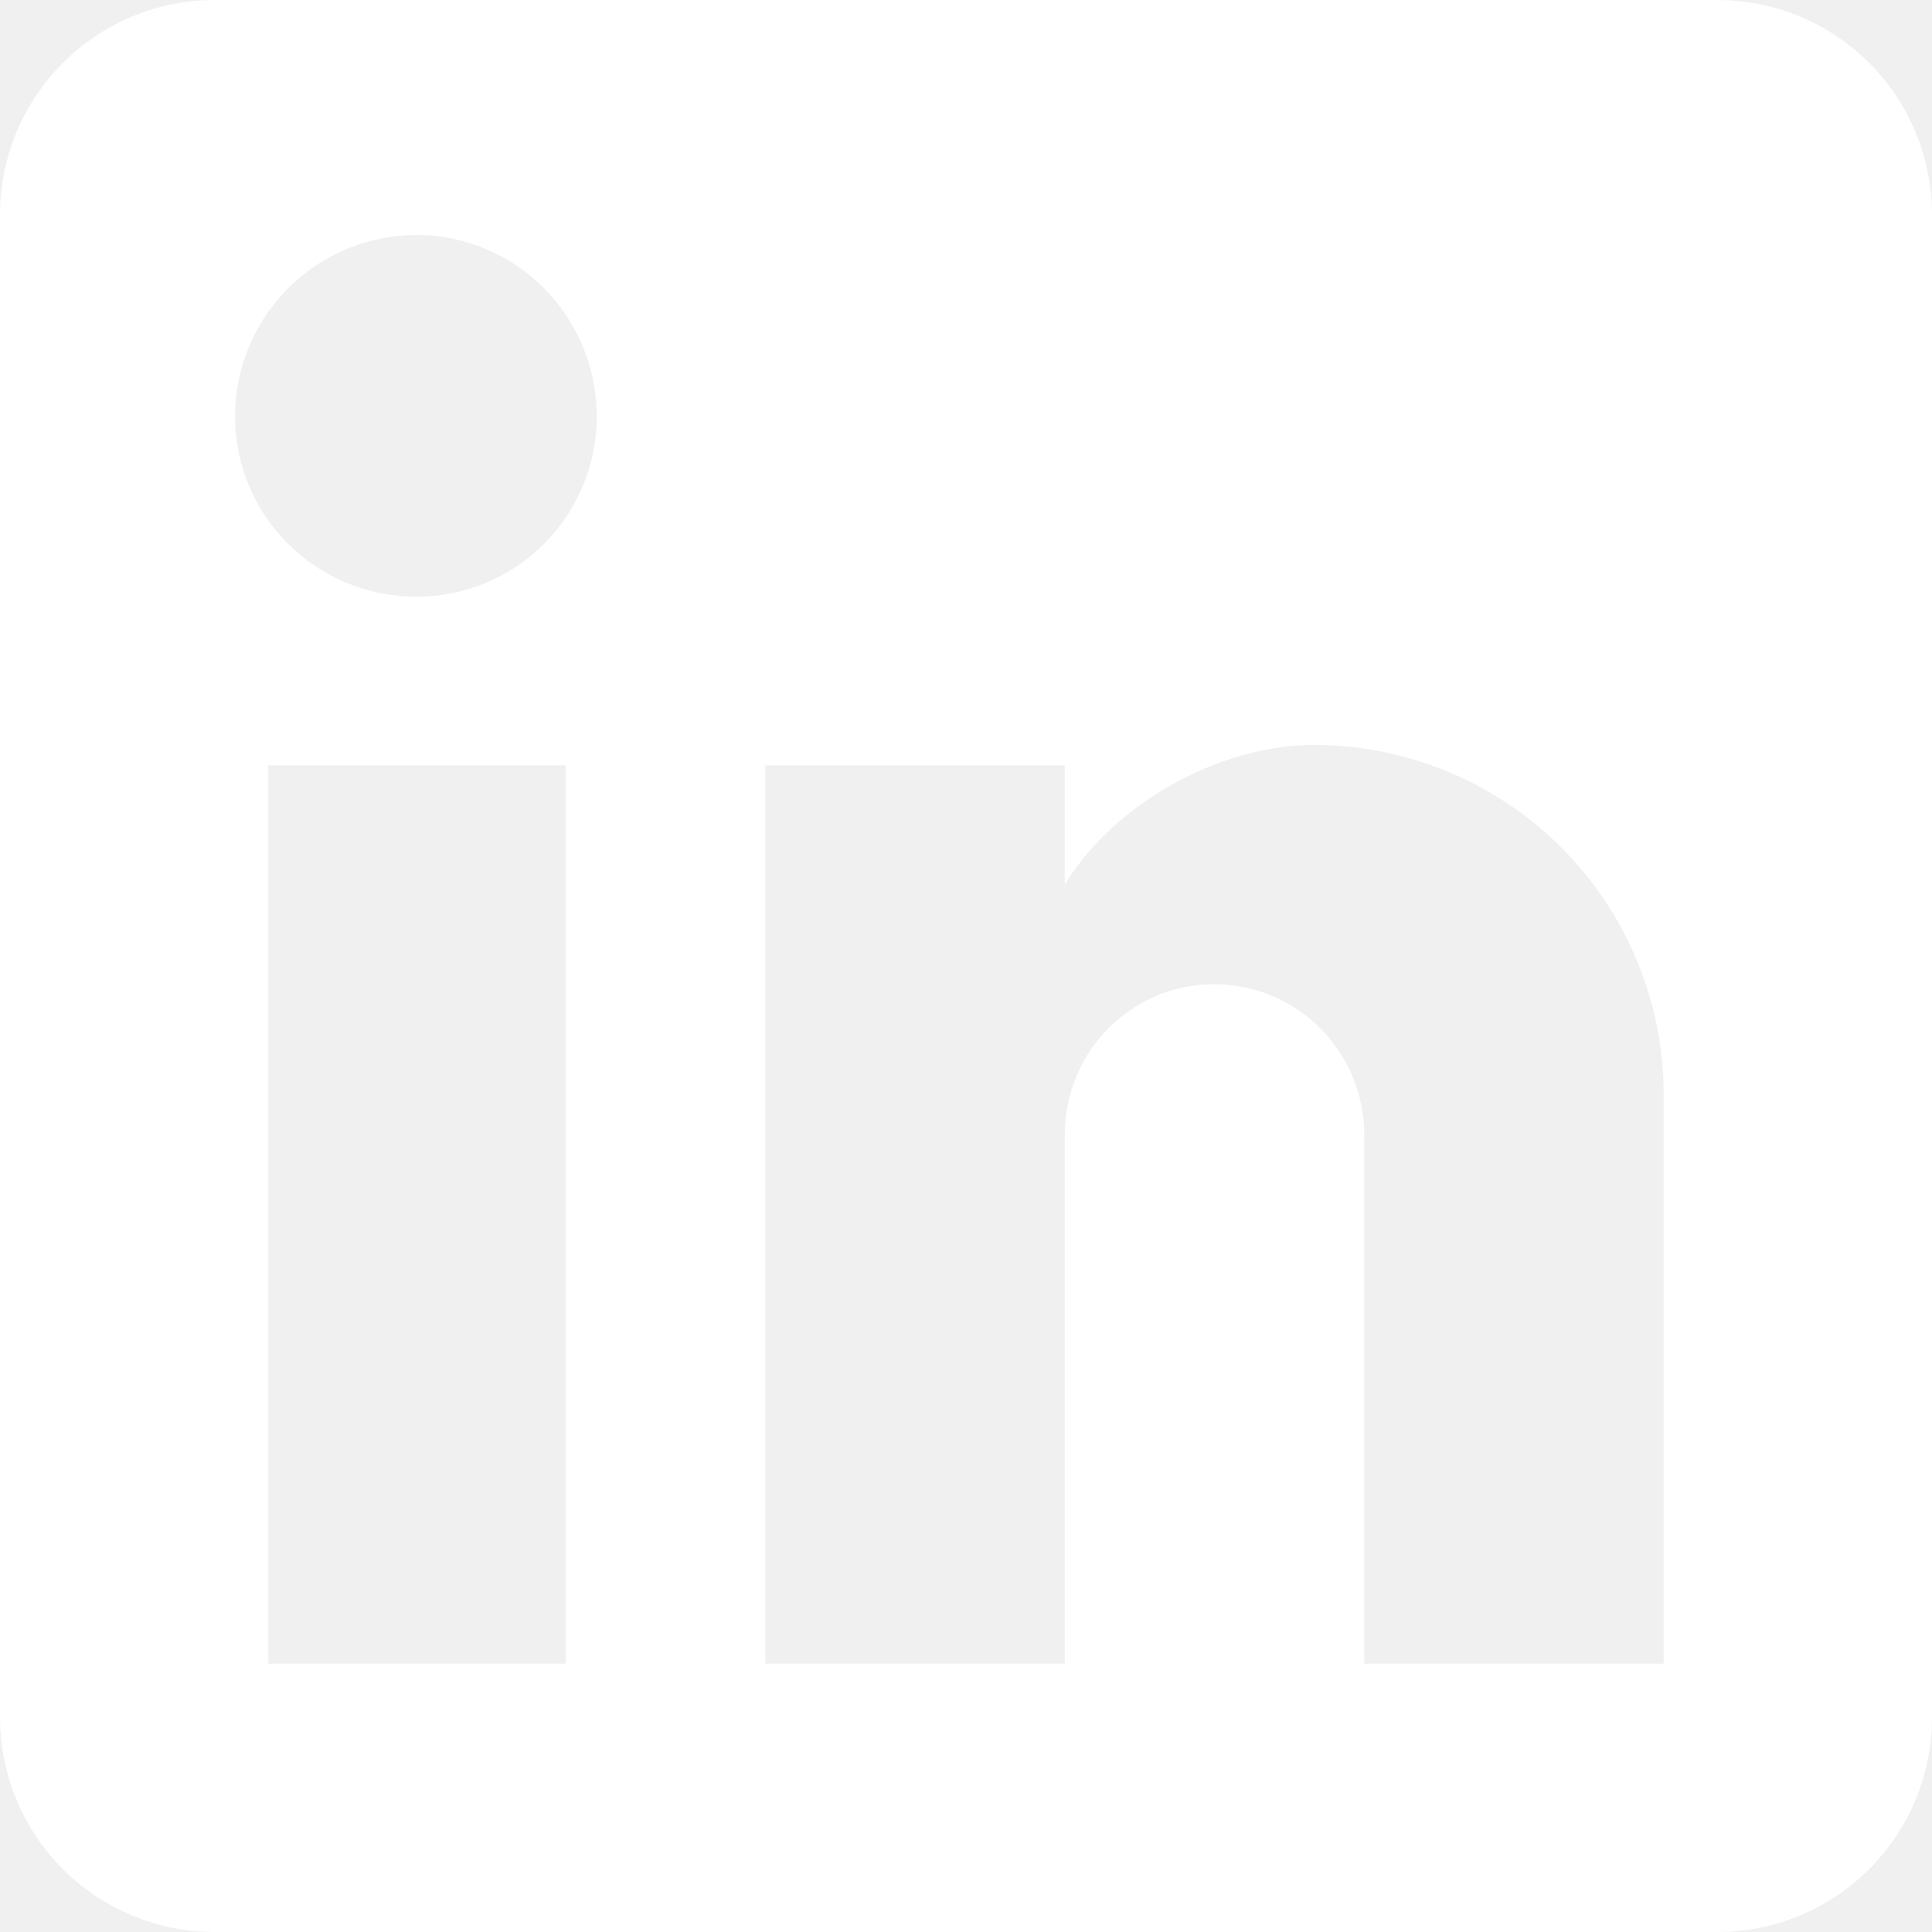
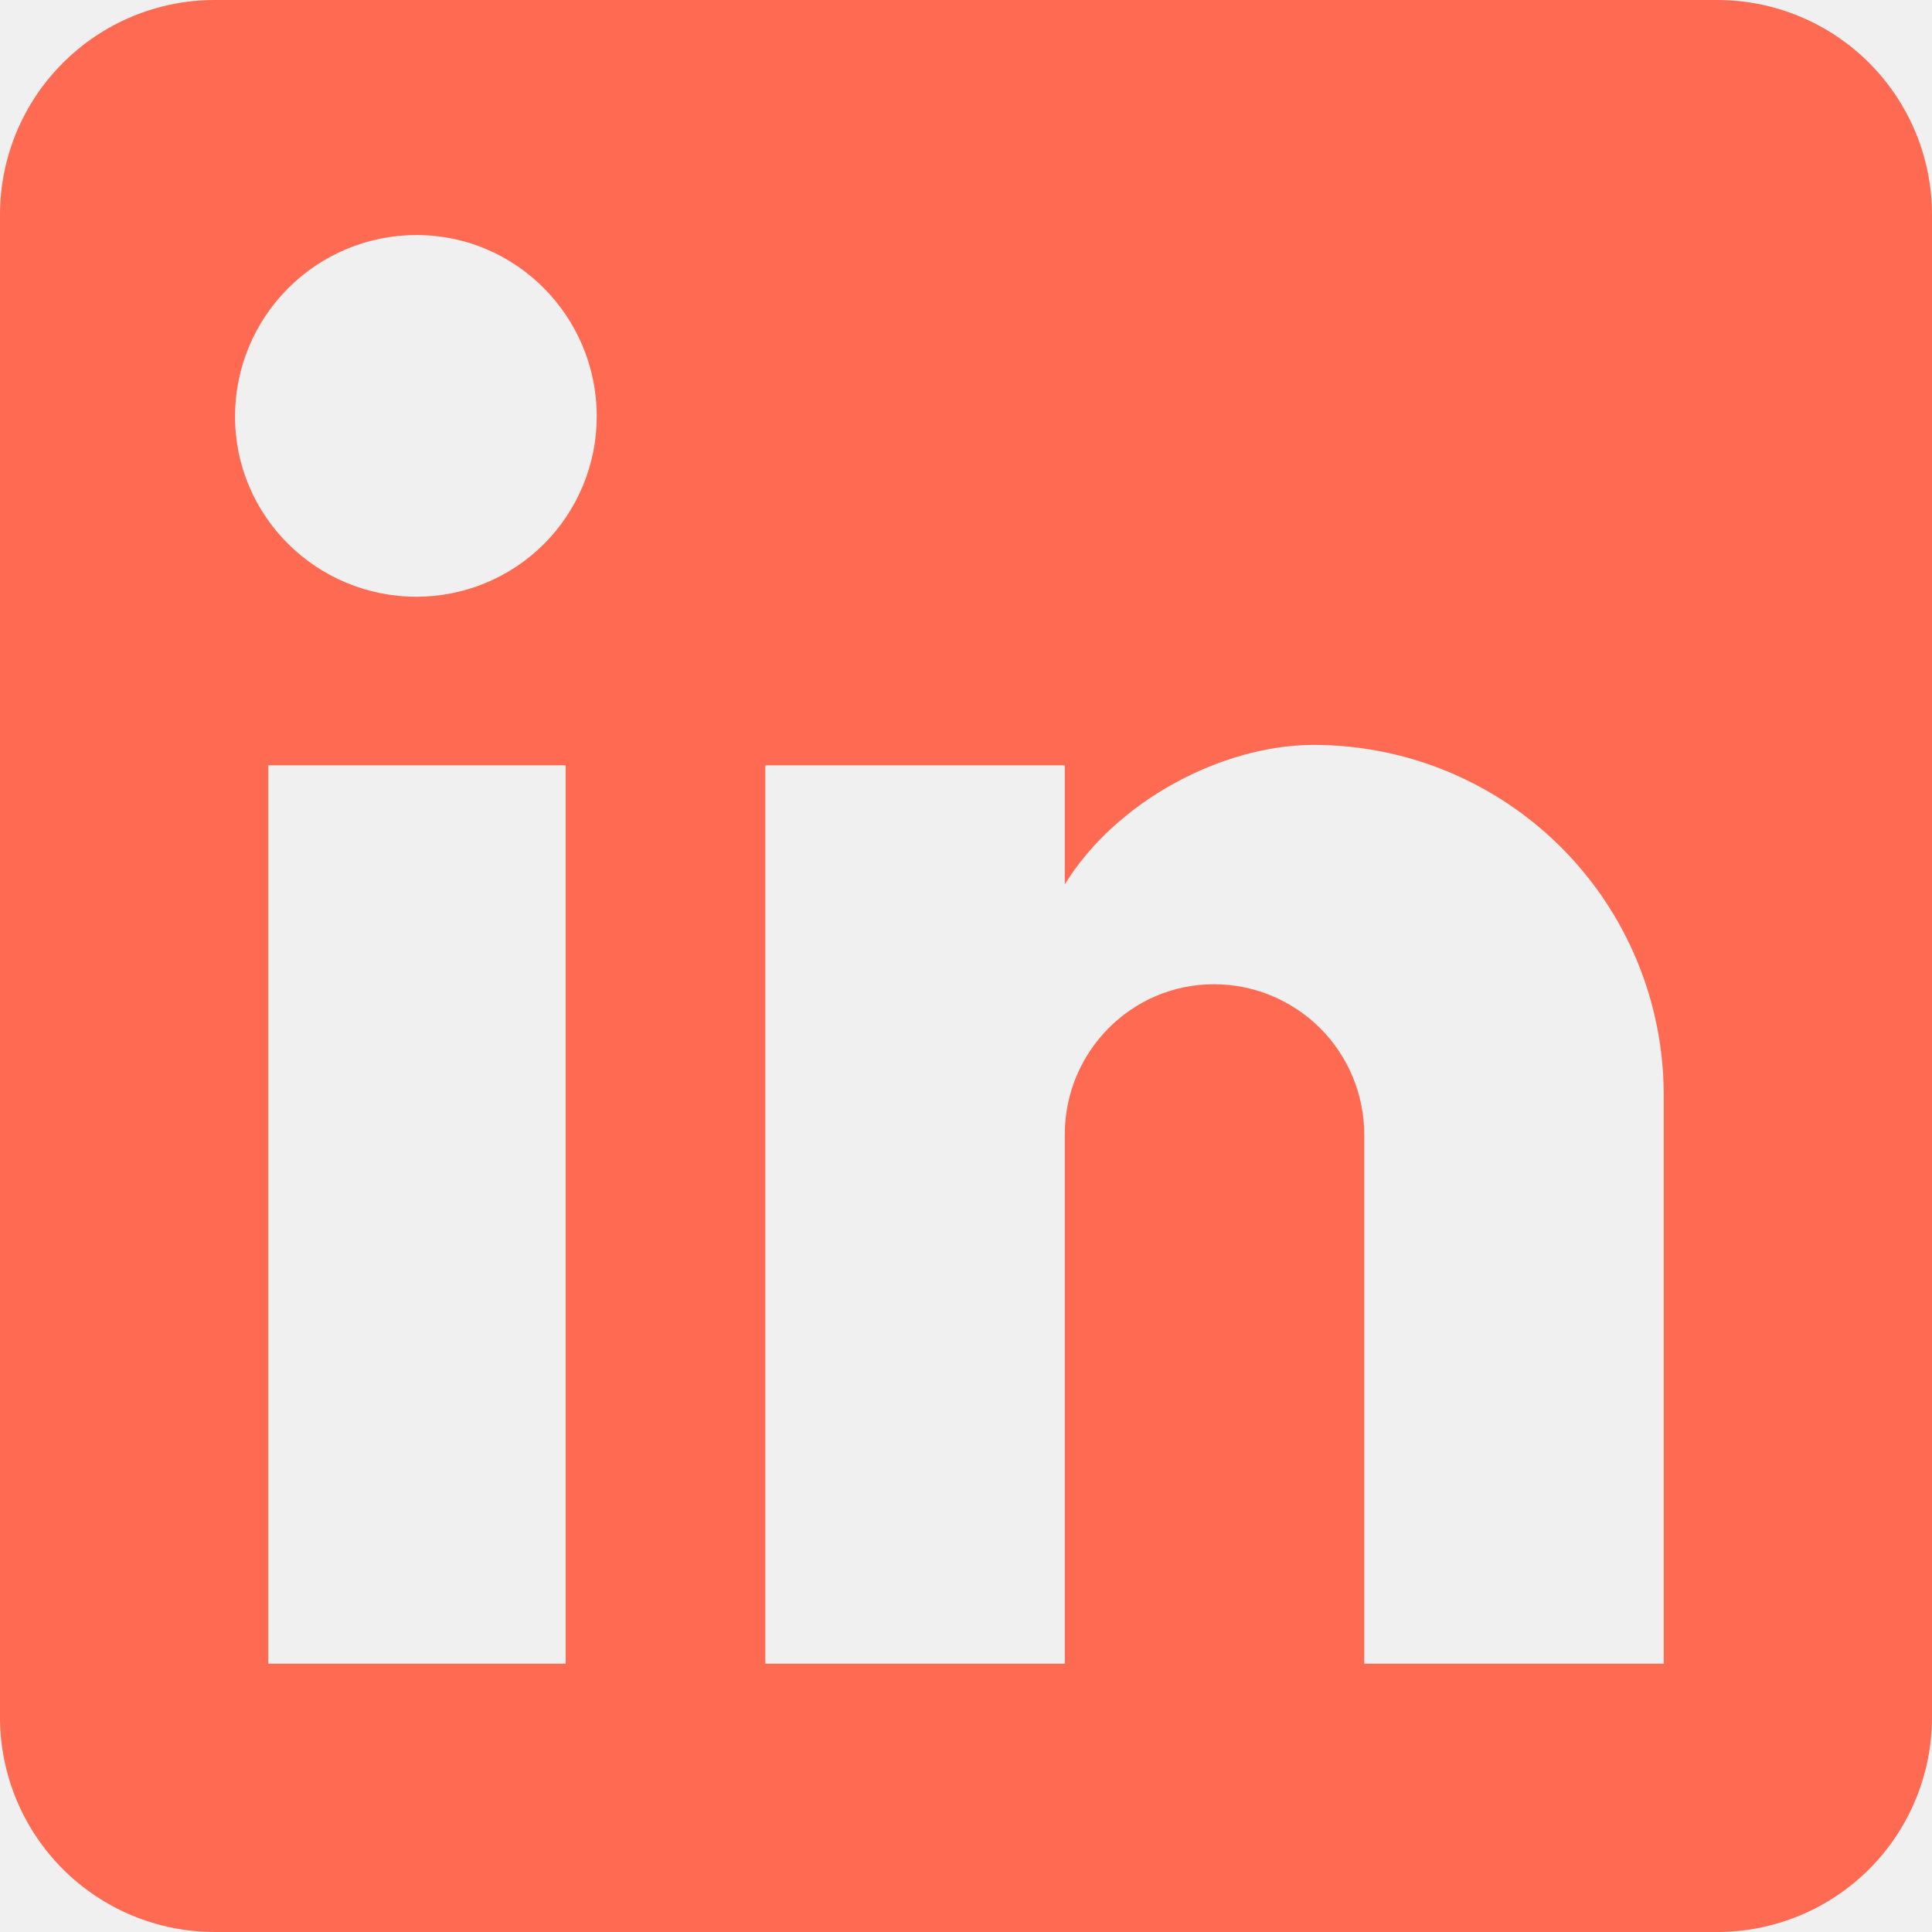
<svg xmlns="http://www.w3.org/2000/svg" width="23" height="23" viewBox="0 0 23 23" fill="none">
-   <path d="M20.444 0C21.122 0 21.772 0.269 22.252 0.749C22.731 1.228 23 1.878 23 2.556V20.444C23 21.122 22.731 21.772 22.252 22.252C21.772 22.731 21.122 23 20.444 23H2.556C1.878 23 1.228 22.731 0.749 22.252C0.269 21.772 0 21.122 0 20.444V2.556C0 1.878 0.269 1.228 0.749 0.749C1.228 0.269 1.878 0 2.556 0H20.444ZM19.806 19.806V13.033C19.806 11.929 19.367 10.869 18.585 10.088C17.804 9.307 16.745 8.868 15.64 8.868C14.554 8.868 13.289 9.532 12.676 10.529V9.111H9.111V19.806H12.676V13.506C12.676 12.522 13.468 11.717 14.452 11.717C14.926 11.717 15.381 11.906 15.717 12.241C16.052 12.577 16.241 13.032 16.241 13.506V19.806H19.806ZM4.958 7.104C5.527 7.104 6.073 6.878 6.476 6.476C6.878 6.073 7.104 5.527 7.104 4.958C7.104 3.769 6.146 2.798 4.958 2.798C4.385 2.798 3.836 3.026 3.431 3.431C3.026 3.836 2.798 4.385 2.798 4.958C2.798 6.146 3.769 7.104 4.958 7.104ZM6.734 19.806V9.111H3.194V19.806H6.734Z" fill="white" />
+   <path d="M20.444 0C21.122 0 21.772 0.269 22.252 0.749C22.731 1.228 23 1.878 23 2.556V20.444C23 21.122 22.731 21.772 22.252 22.252C21.772 22.731 21.122 23 20.444 23H2.556C1.878 23 1.228 22.731 0.749 22.252C0.269 21.772 0 21.122 0 20.444V2.556C0 1.878 0.269 1.228 0.749 0.749C1.228 0.269 1.878 0 2.556 0H20.444ZM19.806 19.806V13.033C19.806 11.929 19.367 10.869 18.585 10.088C17.804 9.307 16.745 8.868 15.64 8.868C14.554 8.868 13.289 9.532 12.676 10.529V9.111H9.111V19.806H12.676V13.506C12.676 12.522 13.468 11.717 14.452 11.717C14.926 11.717 15.381 11.906 15.717 12.241C16.052 12.577 16.241 13.032 16.241 13.506V19.806H19.806ZM4.958 7.104C5.527 7.104 6.073 6.878 6.476 6.476C6.878 6.073 7.104 5.527 7.104 4.958C7.104 3.769 6.146 2.798 4.958 2.798C4.385 2.798 3.836 3.026 3.431 3.431C3.026 3.836 2.798 4.385 2.798 4.958C2.798 6.146 3.769 7.104 4.958 7.104ZM6.734 19.806V9.111H3.194V19.806H6.734Z" fill="#FE6B52" />
</svg>
